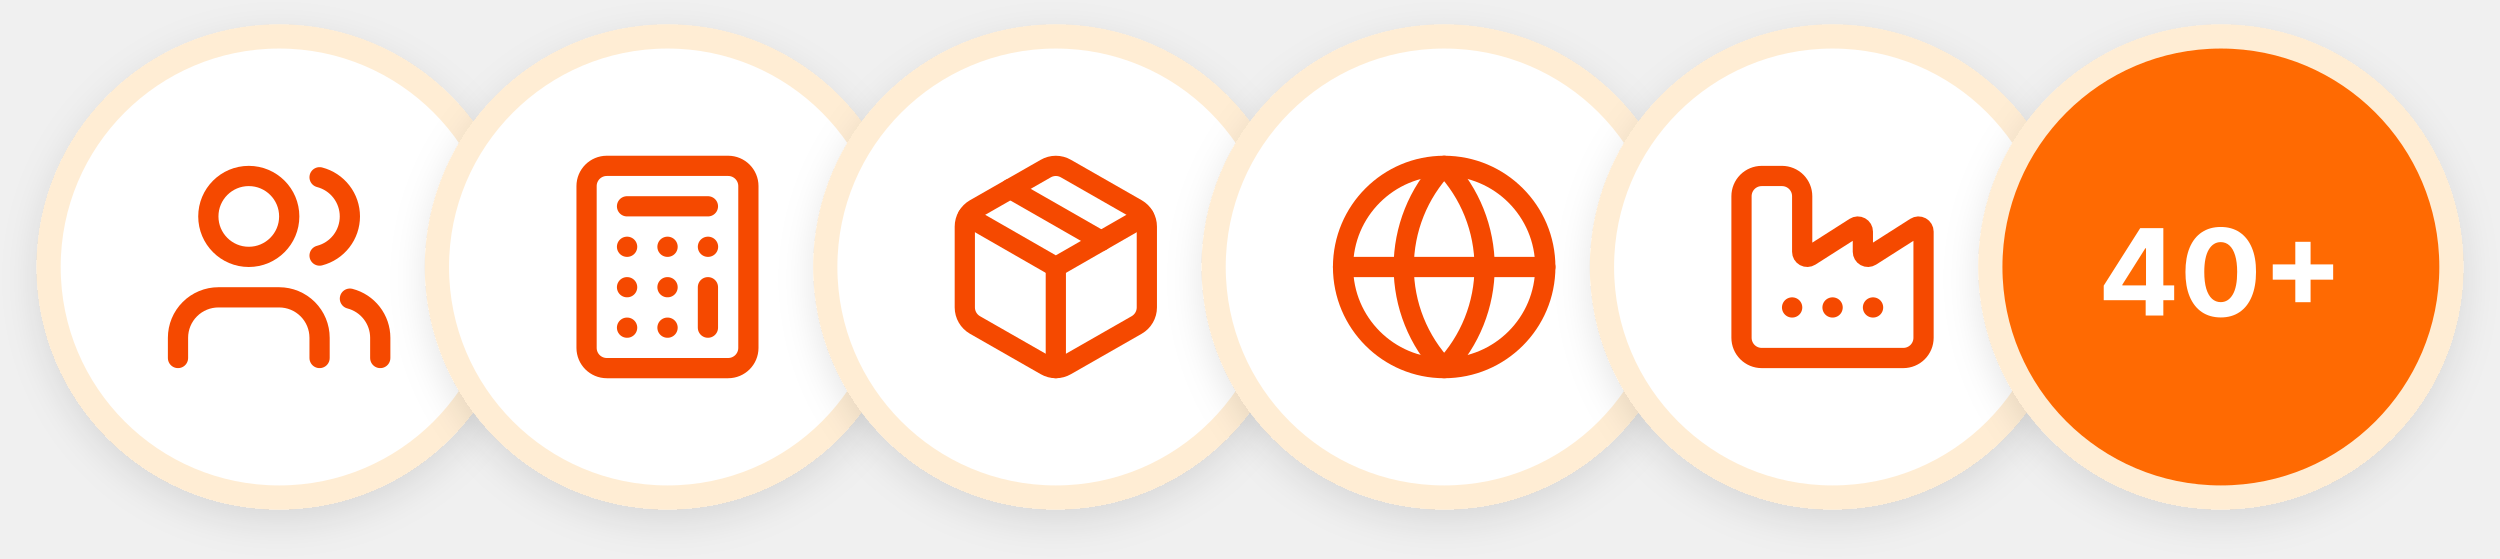
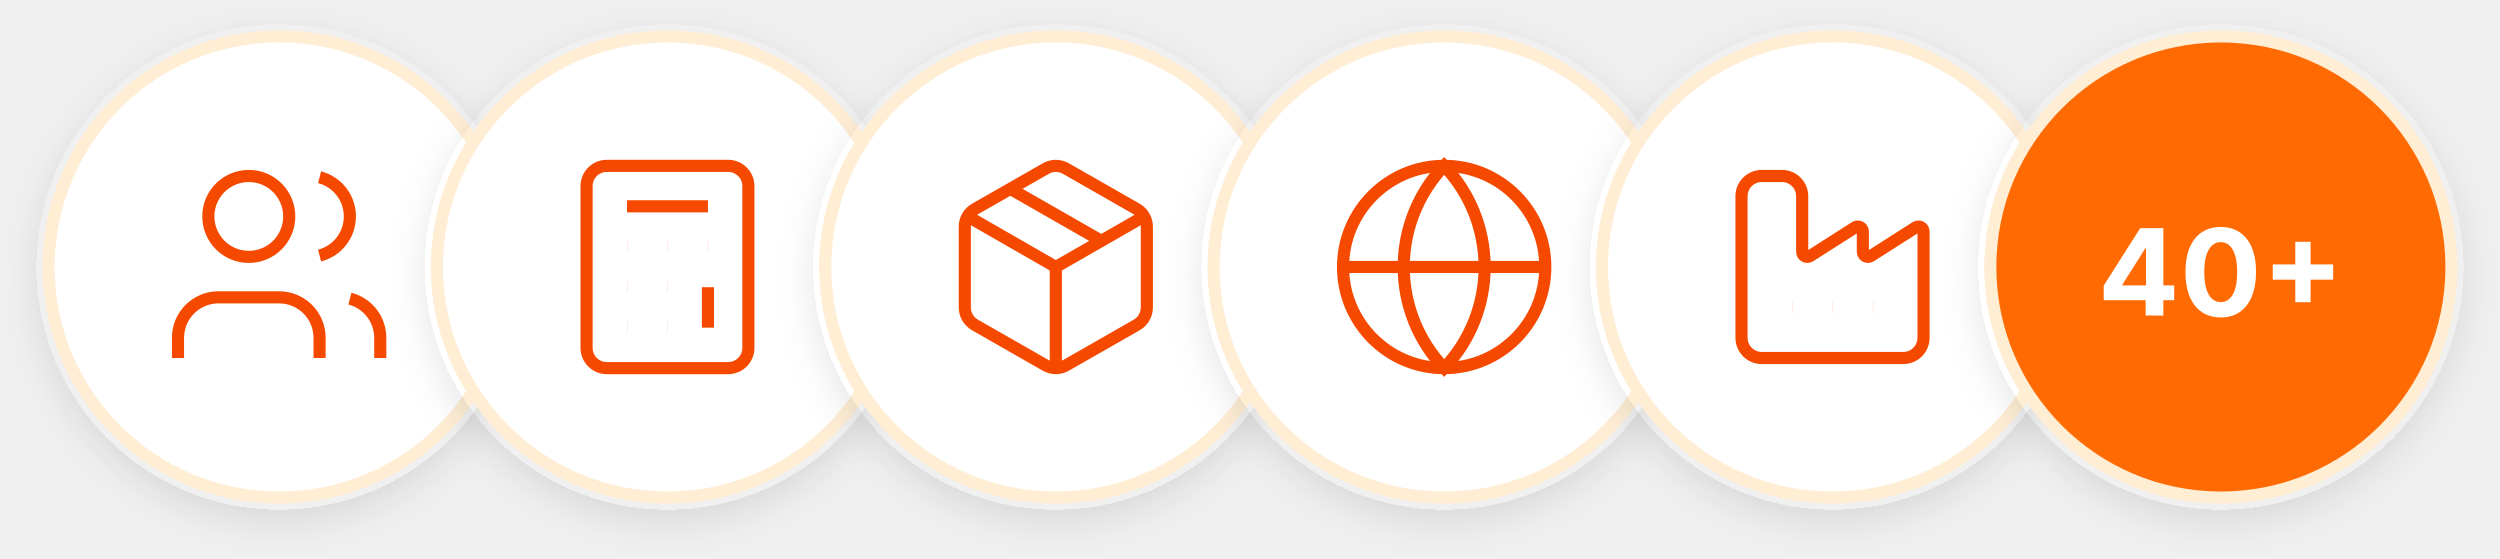
<svg xmlns="http://www.w3.org/2000/svg" width="206" height="46" viewBox="0 0 206 46" fill="none">
  <rect x="4" y="3" width="38" height="38" rx="19" fill="white" />
-   <rect x="4" y="3" width="38" height="38" rx="19" stroke="#FFEDD4" stroke-width="2" />
+   <rect x="4" y="3" width="38" height="38" rx="19" stroke="#FFEDD4" strokeWidth="2" />
  <g filter="url(#filter0_dd_2_404)">
    <rect x="3" y="2" width="40" height="40" rx="20" fill="white" fill-opacity="0.01" shape-rendering="crispEdges" />
  </g>
-   <path d="M26.333 29.5V27.833C26.333 26.949 25.982 26.101 25.357 25.476C24.732 24.851 23.884 24.5 23 24.5H18C17.116 24.5 16.268 24.851 15.643 25.476C15.018 26.101 14.667 26.949 14.667 27.833V29.5" stroke="#F54900" stroke-width="1.667" stroke-linecap="round" stroke-linejoin="round" />
-   <path d="M26.333 14.606C27.048 14.792 27.681 15.209 28.133 15.793C28.585 16.377 28.83 17.095 28.83 17.833C28.83 18.572 28.585 19.289 28.133 19.873C27.681 20.457 27.048 20.875 26.333 21.06" stroke="#F54900" stroke-width="1.667" stroke-linecap="round" stroke-linejoin="round" />
-   <path d="M31.333 29.5V27.833C31.333 27.095 31.087 26.377 30.634 25.794C30.182 25.21 29.548 24.793 28.833 24.608" stroke="#F54900" stroke-width="1.667" stroke-linecap="round" stroke-linejoin="round" />
-   <path d="M20.5 21.167C22.341 21.167 23.833 19.674 23.833 17.833C23.833 15.992 22.341 14.5 20.5 14.5C18.659 14.5 17.167 15.992 17.167 17.833C17.167 19.674 18.659 21.167 20.5 21.167Z" stroke="#F54900" stroke-width="1.667" stroke-linecap="round" stroke-linejoin="round" />
+   <path d="M26.333 29.5V27.833C26.333 26.949 25.982 26.101 25.357 25.476C24.732 24.851 23.884 24.5 23 24.5H18C17.116 24.5 16.268 24.851 15.643 25.476C15.018 26.101 14.667 26.949 14.667 27.833V29.5" stroke="#F54900" strokeWidth="1.667" strokeLinecap="round" strokeLinejoin="round" />
+   <path d="M26.333 14.606C27.048 14.792 27.681 15.209 28.133 15.793C28.585 16.377 28.83 17.095 28.83 17.833C28.83 18.572 28.585 19.289 28.133 19.873C27.681 20.457 27.048 20.875 26.333 21.06" stroke="#F54900" strokeWidth="1.667" strokeLinecap="round" strokeLinejoin="round" />
+   <path d="M31.333 29.5V27.833C31.333 27.095 31.087 26.377 30.634 25.794C30.182 25.21 29.548 24.793 28.833 24.608" stroke="#F54900" strokeWidth="1.667" strokeLinecap="round" strokeLinejoin="round" />
+   <path d="M20.5 21.167C22.341 21.167 23.833 19.674 23.833 17.833C23.833 15.992 22.341 14.5 20.5 14.5C18.659 14.5 17.167 15.992 17.167 17.833C17.167 19.674 18.659 21.167 20.5 21.167Z" stroke="#F54900" strokeWidth="1.667" strokeLinecap="round" strokeLinejoin="round" />
  <rect x="36" y="3" width="38" height="38" rx="19" fill="white" />
-   <rect x="36" y="3" width="38" height="38" rx="19" stroke="#FFEDD4" stroke-width="2" />
+   <rect x="36" y="3" width="38" height="38" rx="19" stroke="#FFEDD4" strokeWidth="2" />
  <g filter="url(#filter1_dd_2_404)">
    <rect x="35" y="2" width="40" height="40" rx="20" fill="white" fill-opacity="0.01" shape-rendering="crispEdges" />
  </g>
-   <path d="M60 13.666H50C49.08 13.666 48.333 14.413 48.333 15.333V28.666C48.333 29.587 49.08 30.333 50 30.333H60C60.92 30.333 61.667 29.587 61.667 28.666V15.333C61.667 14.413 60.92 13.666 60 13.666Z" stroke="#F54900" stroke-width="1.667" stroke-linecap="round" stroke-linejoin="round" />
-   <path d="M51.667 17H58.333" stroke="#F54900" stroke-width="1.667" stroke-linecap="round" stroke-linejoin="round" />
-   <path d="M58.333 23.666V27" stroke="#F54900" stroke-width="1.667" stroke-linecap="round" stroke-linejoin="round" />
-   <path d="M58.333 20.334H58.342" stroke="#F54900" stroke-width="1.667" stroke-linecap="round" stroke-linejoin="round" />
-   <path d="M55 20.334H55.008" stroke="#F54900" stroke-width="1.667" stroke-linecap="round" stroke-linejoin="round" />
-   <path d="M51.667 20.334H51.675" stroke="#F54900" stroke-width="1.667" stroke-linecap="round" stroke-linejoin="round" />
-   <path d="M55 23.666H55.008" stroke="#F54900" stroke-width="1.667" stroke-linecap="round" stroke-linejoin="round" />
-   <path d="M51.667 23.666H51.675" stroke="#F54900" stroke-width="1.667" stroke-linecap="round" stroke-linejoin="round" />
-   <path d="M55 27H55.008" stroke="#F54900" stroke-width="1.667" stroke-linecap="round" stroke-linejoin="round" />
-   <path d="M51.667 27H51.675" stroke="#F54900" stroke-width="1.667" stroke-linecap="round" stroke-linejoin="round" />
+   <path d="M60 13.666H50C49.08 13.666 48.333 14.413 48.333 15.333V28.666C48.333 29.587 49.08 30.333 50 30.333H60C60.92 30.333 61.667 29.587 61.667 28.666V15.333C61.667 14.413 60.92 13.666 60 13.666Z" stroke="#F54900" strokeWidth="1.667" strokeLinecap="round" strokeLinejoin="round" />
+   <path d="M51.667 17H58.333" stroke="#F54900" strokeWidth="1.667" strokeLinecap="round" strokeLinejoin="round" />
+   <path d="M58.333 23.666V27" stroke="#F54900" strokeWidth="1.667" strokeLinecap="round" strokeLinejoin="round" />
+   <path d="M58.333 20.334H58.342" stroke="#F54900" strokeWidth="1.667" strokeLinecap="round" strokeLinejoin="round" />
+   <path d="M55 20.334H55.008" stroke="#F54900" strokeWidth="1.667" strokeLinecap="round" strokeLinejoin="round" />
+   <path d="M51.667 20.334H51.675" stroke="#F54900" strokeWidth="1.667" strokeLinecap="round" strokeLinejoin="round" />
+   <path d="M55 23.666H55.008" stroke="#F54900" strokeWidth="1.667" strokeLinecap="round" strokeLinejoin="round" />
+   <path d="M51.667 23.666H51.675" stroke="#F54900" strokeWidth="1.667" strokeLinecap="round" strokeLinejoin="round" />
+   <path d="M55 27H55.008" stroke="#F54900" strokeWidth="1.667" strokeLinecap="round" strokeLinejoin="round" />
+   <path d="M51.667 27H51.675" stroke="#F54900" strokeWidth="1.667" strokeLinecap="round" strokeLinejoin="round" />
  <rect x="68" y="3" width="38" height="38" rx="19" fill="white" />
-   <rect x="68" y="3" width="38" height="38" rx="19" stroke="#FFEDD4" stroke-width="2" />
+   <rect x="68" y="3" width="38" height="38" rx="19" stroke="#FFEDD4" strokeWidth="2" />
  <g filter="url(#filter2_dd_2_404)">
    <rect x="67" y="2" width="40" height="40" rx="20" fill="white" fill-opacity="0.01" shape-rendering="crispEdges" />
  </g>
-   <path d="M86.167 30.108C86.42 30.255 86.707 30.332 87 30.332C87.293 30.332 87.58 30.255 87.833 30.108L93.667 26.775C93.92 26.629 94.13 26.419 94.276 26.166C94.422 25.913 94.5 25.626 94.5 25.333V18.667C94.5 18.375 94.422 18.087 94.276 17.834C94.13 17.581 93.92 17.371 93.667 17.225L87.833 13.892C87.58 13.745 87.293 13.668 87 13.668C86.707 13.668 86.42 13.745 86.167 13.892L80.333 17.225C80.08 17.371 79.87 17.581 79.724 17.834C79.578 18.087 79.5 18.375 79.5 18.667V25.333C79.5 25.626 79.578 25.913 79.724 26.166C79.87 26.419 80.08 26.629 80.333 26.775L86.167 30.108Z" stroke="#F54900" stroke-width="1.667" stroke-linecap="round" stroke-linejoin="round" />
-   <path d="M87 30.333V22" stroke="#F54900" stroke-width="1.667" stroke-linecap="round" stroke-linejoin="round" />
-   <path d="M79.742 17.834L87 22L94.258 17.834" stroke="#F54900" stroke-width="1.667" stroke-linecap="round" stroke-linejoin="round" />
-   <path d="M83.25 15.558L90.75 19.85" stroke="#F54900" stroke-width="1.667" stroke-linecap="round" stroke-linejoin="round" />
+   <path d="M86.167 30.108C86.42 30.255 86.707 30.332 87 30.332C87.293 30.332 87.58 30.255 87.833 30.108L93.667 26.775C93.92 26.629 94.13 26.419 94.276 26.166C94.422 25.913 94.5 25.626 94.5 25.333V18.667C94.5 18.375 94.422 18.087 94.276 17.834C94.13 17.581 93.92 17.371 93.667 17.225L87.833 13.892C87.58 13.745 87.293 13.668 87 13.668C86.707 13.668 86.42 13.745 86.167 13.892L80.333 17.225C80.08 17.371 79.87 17.581 79.724 17.834C79.578 18.087 79.5 18.375 79.5 18.667V25.333C79.5 25.626 79.578 25.913 79.724 26.166C79.87 26.419 80.08 26.629 80.333 26.775L86.167 30.108Z" stroke="#F54900" strokeWidth="1.667" strokeLinecap="round" strokeLinejoin="round" />
+   <path d="M87 30.333V22" stroke="#F54900" strokeWidth="1.667" strokeLinecap="round" strokeLinejoin="round" />
+   <path d="M79.742 17.834L87 22L94.258 17.834" stroke="#F54900" strokeWidth="1.667" strokeLinecap="round" strokeLinejoin="round" />
+   <path d="M83.25 15.558L90.75 19.85" stroke="#F54900" strokeWidth="1.667" strokeLinecap="round" strokeLinejoin="round" />
  <rect x="100" y="3" width="38" height="38" rx="19" fill="white" />
-   <rect x="100" y="3" width="38" height="38" rx="19" stroke="#FFEDD4" stroke-width="2" />
+   <rect x="100" y="3" width="38" height="38" rx="19" stroke="#FFEDD4" strokeWidth="2" />
  <g filter="url(#filter3_dd_2_404)">
    <rect x="99" y="2" width="40" height="40" rx="20" fill="white" fill-opacity="0.01" shape-rendering="crispEdges" />
  </g>
-   <path d="M119 30.333C123.602 30.333 127.333 26.602 127.333 22C127.333 17.398 123.602 13.666 119 13.666C114.398 13.666 110.667 17.398 110.667 22C110.667 26.602 114.398 30.333 119 30.333Z" stroke="#F54900" stroke-width="1.667" stroke-linecap="round" stroke-linejoin="round" />
-   <path d="M119 13.666C116.86 15.913 115.667 18.897 115.667 22C115.667 25.103 116.86 28.086 119 30.333C121.14 28.086 122.333 25.103 122.333 22C122.333 18.897 121.14 15.913 119 13.666Z" stroke="#F54900" stroke-width="1.667" stroke-linecap="round" stroke-linejoin="round" />
-   <path d="M110.667 22H127.333" stroke="#F54900" stroke-width="1.667" stroke-linecap="round" stroke-linejoin="round" />
+   <path d="M119 30.333C123.602 30.333 127.333 26.602 127.333 22C127.333 17.398 123.602 13.666 119 13.666C114.398 13.666 110.667 17.398 110.667 22C110.667 26.602 114.398 30.333 119 30.333Z" stroke="#F54900" strokeWidth="1.667" strokeLinecap="round" strokeLinejoin="round" />
+   <path d="M119 13.666C116.86 15.913 115.667 18.897 115.667 22C115.667 25.103 116.86 28.086 119 30.333C121.14 28.086 122.333 25.103 122.333 22C122.333 18.897 121.14 15.913 119 13.666Z" stroke="#F54900" strokeWidth="1.667" strokeLinecap="round" strokeLinejoin="round" />
+   <path d="M110.667 22H127.333" stroke="#F54900" strokeWidth="1.667" strokeLinecap="round" strokeLinejoin="round" />
  <rect x="132" y="3" width="38" height="38" rx="19" fill="white" />
-   <rect x="132" y="3" width="38" height="38" rx="19" stroke="#FFEDD4" stroke-width="2" />
+   <rect x="132" y="3" width="38" height="38" rx="19" stroke="#FFEDD4" strokeWidth="2" />
  <g filter="url(#filter4_dd_2_404)">
    <rect x="131" y="2" width="40" height="40" rx="20" fill="white" fill-opacity="0.01" shape-rendering="crispEdges" />
  </g>
-   <path d="M151 25.334H151.008" stroke="#F54900" stroke-width="1.667" stroke-linecap="round" stroke-linejoin="round" />
-   <path d="M154.333 25.334H154.342" stroke="#F54900" stroke-width="1.667" stroke-linecap="round" stroke-linejoin="round" />
-   <path d="M143.5 27.833C143.5 28.275 143.676 28.699 143.988 29.012C144.301 29.324 144.725 29.5 145.167 29.5H156.833C157.275 29.5 157.699 29.324 158.012 29.012C158.324 28.699 158.5 28.275 158.5 27.833V19.083C158.5 19.009 158.48 18.935 158.442 18.871C158.404 18.806 158.349 18.754 158.284 18.718C158.218 18.682 158.144 18.664 158.07 18.666C157.995 18.669 157.922 18.692 157.859 18.732L154.141 21.102C154.078 21.142 154.005 21.164 153.93 21.167C153.856 21.169 153.782 21.152 153.716 21.116C153.651 21.08 153.596 21.027 153.558 20.962C153.52 20.898 153.5 20.825 153.5 20.75V19.083C153.5 19.009 153.48 18.935 153.442 18.871C153.404 18.806 153.349 18.754 153.284 18.718C153.218 18.682 153.144 18.664 153.07 18.666C152.995 18.669 152.922 18.692 152.859 18.732L149.142 21.102C149.079 21.142 149.006 21.165 148.931 21.167C148.856 21.17 148.782 21.152 148.716 21.116C148.651 21.08 148.596 21.027 148.558 20.963C148.52 20.898 148.5 20.825 148.5 20.75V16.167C148.5 15.725 148.324 15.301 148.012 14.988C147.699 14.676 147.275 14.5 146.833 14.5H145.167C144.725 14.5 144.301 14.676 143.988 14.988C143.676 15.301 143.5 15.725 143.5 16.167V27.833Z" stroke="#F54900" stroke-width="1.667" stroke-linecap="round" stroke-linejoin="round" />
-   <path d="M147.667 25.334H147.675" stroke="#F54900" stroke-width="1.667" stroke-linecap="round" stroke-linejoin="round" />
+   <path d="M151 25.334H151.008" stroke="#F54900" strokeWidth="1.667" strokeLinecap="round" strokeLinejoin="round" />
+   <path d="M154.333 25.334H154.342" stroke="#F54900" strokeWidth="1.667" strokeLinecap="round" strokeLinejoin="round" />
+   <path d="M143.5 27.833C143.5 28.275 143.676 28.699 143.988 29.012C144.301 29.324 144.725 29.5 145.167 29.5H156.833C157.275 29.5 157.699 29.324 158.012 29.012C158.324 28.699 158.5 28.275 158.5 27.833V19.083C158.5 19.009 158.48 18.935 158.442 18.871C158.404 18.806 158.349 18.754 158.284 18.718C158.218 18.682 158.144 18.664 158.07 18.666C157.995 18.669 157.922 18.692 157.859 18.732L154.141 21.102C154.078 21.142 154.005 21.164 153.93 21.167C153.856 21.169 153.782 21.152 153.716 21.116C153.651 21.08 153.596 21.027 153.558 20.962C153.52 20.898 153.5 20.825 153.5 20.75V19.083C153.5 19.009 153.48 18.935 153.442 18.871C153.404 18.806 153.349 18.754 153.284 18.718C153.218 18.682 153.144 18.664 153.07 18.666C152.995 18.669 152.922 18.692 152.859 18.732L149.142 21.102C149.079 21.142 149.006 21.165 148.931 21.167C148.856 21.17 148.782 21.152 148.716 21.116C148.651 21.08 148.596 21.027 148.558 20.963C148.52 20.898 148.5 20.825 148.5 20.75V16.167C148.5 15.725 148.324 15.301 148.012 14.988C147.699 14.676 147.275 14.5 146.833 14.5H145.167C144.725 14.5 144.301 14.676 143.988 14.988C143.676 15.301 143.5 15.725 143.5 16.167V27.833Z" stroke="#F54900" strokeWidth="1.667" strokeLinecap="round" strokeLinejoin="round" />
+   <path d="M147.667 25.334H147.675" stroke="#F54900" strokeWidth="1.667" strokeLinecap="round" strokeLinejoin="round" />
  <rect x="164" y="3" width="38" height="38" rx="19" fill="#FF6900" />
-   <rect x="164" y="3" width="38" height="38" rx="19" stroke="#FFEDD4" stroke-width="2" />
+   <rect x="164" y="3" width="38" height="38" rx="19" stroke="#FFEDD4" strokeWidth="2" />
  <g filter="url(#filter5_dd_2_404)">
    <rect x="163" y="2" width="40" height="40" rx="20" fill="white" fill-opacity="0.01" shape-rendering="crispEdges" />
  </g>
  <path d="M173.347 24.734V23.535L176.353 18.8H177.387V20.459H176.775L174.88 23.458V23.515H179.152V24.734H173.347ZM176.803 26V24.369L176.831 23.838V18.8H178.259V26H176.803ZM182.989 26.158C182.384 26.156 181.864 26.007 181.428 25.712C180.994 25.416 180.66 24.989 180.426 24.428C180.194 23.868 180.079 23.195 180.082 22.407C180.082 21.622 180.198 20.953 180.43 20.4C180.664 19.846 180.998 19.426 181.432 19.137C181.868 18.847 182.387 18.702 182.989 18.702C183.591 18.702 184.109 18.847 184.543 19.137C184.979 19.428 185.314 19.85 185.548 20.403C185.783 20.954 185.899 21.622 185.896 22.407C185.896 23.197 185.779 23.872 185.545 24.432C185.313 24.992 184.98 25.42 184.546 25.715C184.113 26.011 183.594 26.158 182.989 26.158ZM182.989 24.896C183.402 24.896 183.731 24.689 183.977 24.274C184.223 23.859 184.345 23.237 184.343 22.407C184.343 21.861 184.286 21.406 184.174 21.043C184.064 20.68 183.907 20.407 183.703 20.224C183.501 20.041 183.263 19.95 182.989 19.95C182.579 19.95 182.251 20.155 182.005 20.565C181.759 20.975 181.634 21.589 181.632 22.407C181.632 22.96 181.687 23.422 181.797 23.792C181.91 24.16 182.068 24.437 182.272 24.622C182.476 24.805 182.715 24.896 182.989 24.896ZM189.133 24.903V19.925H190.392V24.903H189.133ZM187.274 23.043V21.785H192.252V23.043H187.274Z" fill="white" />
  <defs>
    <filter id="filter0_dd_2_404" x="0" y="0" width="46" height="46" filterUnits="userSpaceOnUse" color-interpolation-filters="sRGB">
      <feFlood flood-opacity="0" result="BackgroundImageFix" />
      <feColorMatrix in="SourceAlpha" type="matrix" values="0 0 0 0 0 0 0 0 0 0 0 0 0 0 0 0 0 0 127 0" result="hardAlpha" />
      <feMorphology radius="1" operator="erode" in="SourceAlpha" result="effect1_dropShadow_2_404" />
      <feOffset dy="1" />
      <feGaussianBlur stdDeviation="1" />
      <feComposite in2="hardAlpha" operator="out" />
      <feColorMatrix type="matrix" values="0 0 0 0 0 0 0 0 0 0 0 0 0 0 0 0 0 0 0.1 0" />
      <feBlend mode="normal" in2="BackgroundImageFix" result="effect1_dropShadow_2_404" />
      <feColorMatrix in="SourceAlpha" type="matrix" values="0 0 0 0 0 0 0 0 0 0 0 0 0 0 0 0 0 0 127 0" result="hardAlpha" />
      <feOffset dy="1" />
      <feGaussianBlur stdDeviation="1.5" />
      <feComposite in2="hardAlpha" operator="out" />
      <feColorMatrix type="matrix" values="0 0 0 0 0 0 0 0 0 0 0 0 0 0 0 0 0 0 0.1 0" />
      <feBlend mode="normal" in2="effect1_dropShadow_2_404" result="effect2_dropShadow_2_404" />
      <feBlend mode="normal" in="SourceGraphic" in2="effect2_dropShadow_2_404" result="shape" />
    </filter>
    <filter id="filter1_dd_2_404" x="32" y="0" width="46" height="46" filterUnits="userSpaceOnUse" color-interpolation-filters="sRGB">
      <feFlood flood-opacity="0" result="BackgroundImageFix" />
      <feColorMatrix in="SourceAlpha" type="matrix" values="0 0 0 0 0 0 0 0 0 0 0 0 0 0 0 0 0 0 127 0" result="hardAlpha" />
      <feMorphology radius="1" operator="erode" in="SourceAlpha" result="effect1_dropShadow_2_404" />
      <feOffset dy="1" />
      <feGaussianBlur stdDeviation="1" />
      <feComposite in2="hardAlpha" operator="out" />
      <feColorMatrix type="matrix" values="0 0 0 0 0 0 0 0 0 0 0 0 0 0 0 0 0 0 0.1 0" />
      <feBlend mode="normal" in2="BackgroundImageFix" result="effect1_dropShadow_2_404" />
      <feColorMatrix in="SourceAlpha" type="matrix" values="0 0 0 0 0 0 0 0 0 0 0 0 0 0 0 0 0 0 127 0" result="hardAlpha" />
      <feOffset dy="1" />
      <feGaussianBlur stdDeviation="1.5" />
      <feComposite in2="hardAlpha" operator="out" />
      <feColorMatrix type="matrix" values="0 0 0 0 0 0 0 0 0 0 0 0 0 0 0 0 0 0 0.1 0" />
      <feBlend mode="normal" in2="effect1_dropShadow_2_404" result="effect2_dropShadow_2_404" />
      <feBlend mode="normal" in="SourceGraphic" in2="effect2_dropShadow_2_404" result="shape" />
    </filter>
    <filter id="filter2_dd_2_404" x="64" y="0" width="46" height="46" filterUnits="userSpaceOnUse" color-interpolation-filters="sRGB">
      <feFlood flood-opacity="0" result="BackgroundImageFix" />
      <feColorMatrix in="SourceAlpha" type="matrix" values="0 0 0 0 0 0 0 0 0 0 0 0 0 0 0 0 0 0 127 0" result="hardAlpha" />
      <feMorphology radius="1" operator="erode" in="SourceAlpha" result="effect1_dropShadow_2_404" />
      <feOffset dy="1" />
      <feGaussianBlur stdDeviation="1" />
      <feComposite in2="hardAlpha" operator="out" />
      <feColorMatrix type="matrix" values="0 0 0 0 0 0 0 0 0 0 0 0 0 0 0 0 0 0 0.1 0" />
      <feBlend mode="normal" in2="BackgroundImageFix" result="effect1_dropShadow_2_404" />
      <feColorMatrix in="SourceAlpha" type="matrix" values="0 0 0 0 0 0 0 0 0 0 0 0 0 0 0 0 0 0 127 0" result="hardAlpha" />
      <feOffset dy="1" />
      <feGaussianBlur stdDeviation="1.5" />
      <feComposite in2="hardAlpha" operator="out" />
      <feColorMatrix type="matrix" values="0 0 0 0 0 0 0 0 0 0 0 0 0 0 0 0 0 0 0.1 0" />
      <feBlend mode="normal" in2="effect1_dropShadow_2_404" result="effect2_dropShadow_2_404" />
      <feBlend mode="normal" in="SourceGraphic" in2="effect2_dropShadow_2_404" result="shape" />
    </filter>
    <filter id="filter3_dd_2_404" x="96" y="0" width="46" height="46" filterUnits="userSpaceOnUse" color-interpolation-filters="sRGB">
      <feFlood flood-opacity="0" result="BackgroundImageFix" />
      <feColorMatrix in="SourceAlpha" type="matrix" values="0 0 0 0 0 0 0 0 0 0 0 0 0 0 0 0 0 0 127 0" result="hardAlpha" />
      <feMorphology radius="1" operator="erode" in="SourceAlpha" result="effect1_dropShadow_2_404" />
      <feOffset dy="1" />
      <feGaussianBlur stdDeviation="1" />
      <feComposite in2="hardAlpha" operator="out" />
      <feColorMatrix type="matrix" values="0 0 0 0 0 0 0 0 0 0 0 0 0 0 0 0 0 0 0.1 0" />
      <feBlend mode="normal" in2="BackgroundImageFix" result="effect1_dropShadow_2_404" />
      <feColorMatrix in="SourceAlpha" type="matrix" values="0 0 0 0 0 0 0 0 0 0 0 0 0 0 0 0 0 0 127 0" result="hardAlpha" />
      <feOffset dy="1" />
      <feGaussianBlur stdDeviation="1.5" />
      <feComposite in2="hardAlpha" operator="out" />
      <feColorMatrix type="matrix" values="0 0 0 0 0 0 0 0 0 0 0 0 0 0 0 0 0 0 0.1 0" />
      <feBlend mode="normal" in2="effect1_dropShadow_2_404" result="effect2_dropShadow_2_404" />
      <feBlend mode="normal" in="SourceGraphic" in2="effect2_dropShadow_2_404" result="shape" />
    </filter>
    <filter id="filter4_dd_2_404" x="128" y="0" width="46" height="46" filterUnits="userSpaceOnUse" color-interpolation-filters="sRGB">
      <feFlood flood-opacity="0" result="BackgroundImageFix" />
      <feColorMatrix in="SourceAlpha" type="matrix" values="0 0 0 0 0 0 0 0 0 0 0 0 0 0 0 0 0 0 127 0" result="hardAlpha" />
      <feMorphology radius="1" operator="erode" in="SourceAlpha" result="effect1_dropShadow_2_404" />
      <feOffset dy="1" />
      <feGaussianBlur stdDeviation="1" />
      <feComposite in2="hardAlpha" operator="out" />
      <feColorMatrix type="matrix" values="0 0 0 0 0 0 0 0 0 0 0 0 0 0 0 0 0 0 0.1 0" />
      <feBlend mode="normal" in2="BackgroundImageFix" result="effect1_dropShadow_2_404" />
      <feColorMatrix in="SourceAlpha" type="matrix" values="0 0 0 0 0 0 0 0 0 0 0 0 0 0 0 0 0 0 127 0" result="hardAlpha" />
      <feOffset dy="1" />
      <feGaussianBlur stdDeviation="1.5" />
      <feComposite in2="hardAlpha" operator="out" />
      <feColorMatrix type="matrix" values="0 0 0 0 0 0 0 0 0 0 0 0 0 0 0 0 0 0 0.1 0" />
      <feBlend mode="normal" in2="effect1_dropShadow_2_404" result="effect2_dropShadow_2_404" />
      <feBlend mode="normal" in="SourceGraphic" in2="effect2_dropShadow_2_404" result="shape" />
    </filter>
    <filter id="filter5_dd_2_404" x="160" y="0" width="46" height="46" filterUnits="userSpaceOnUse" color-interpolation-filters="sRGB">
      <feFlood flood-opacity="0" result="BackgroundImageFix" />
      <feColorMatrix in="SourceAlpha" type="matrix" values="0 0 0 0 0 0 0 0 0 0 0 0 0 0 0 0 0 0 127 0" result="hardAlpha" />
      <feMorphology radius="1" operator="erode" in="SourceAlpha" result="effect1_dropShadow_2_404" />
      <feOffset dy="1" />
      <feGaussianBlur stdDeviation="1" />
      <feComposite in2="hardAlpha" operator="out" />
      <feColorMatrix type="matrix" values="0 0 0 0 0 0 0 0 0 0 0 0 0 0 0 0 0 0 0.1 0" />
      <feBlend mode="normal" in2="BackgroundImageFix" result="effect1_dropShadow_2_404" />
      <feColorMatrix in="SourceAlpha" type="matrix" values="0 0 0 0 0 0 0 0 0 0 0 0 0 0 0 0 0 0 127 0" result="hardAlpha" />
      <feOffset dy="1" />
      <feGaussianBlur stdDeviation="1.5" />
      <feComposite in2="hardAlpha" operator="out" />
      <feColorMatrix type="matrix" values="0 0 0 0 0 0 0 0 0 0 0 0 0 0 0 0 0 0 0.1 0" />
      <feBlend mode="normal" in2="effect1_dropShadow_2_404" result="effect2_dropShadow_2_404" />
      <feBlend mode="normal" in="SourceGraphic" in2="effect2_dropShadow_2_404" result="shape" />
    </filter>
  </defs>
</svg>
